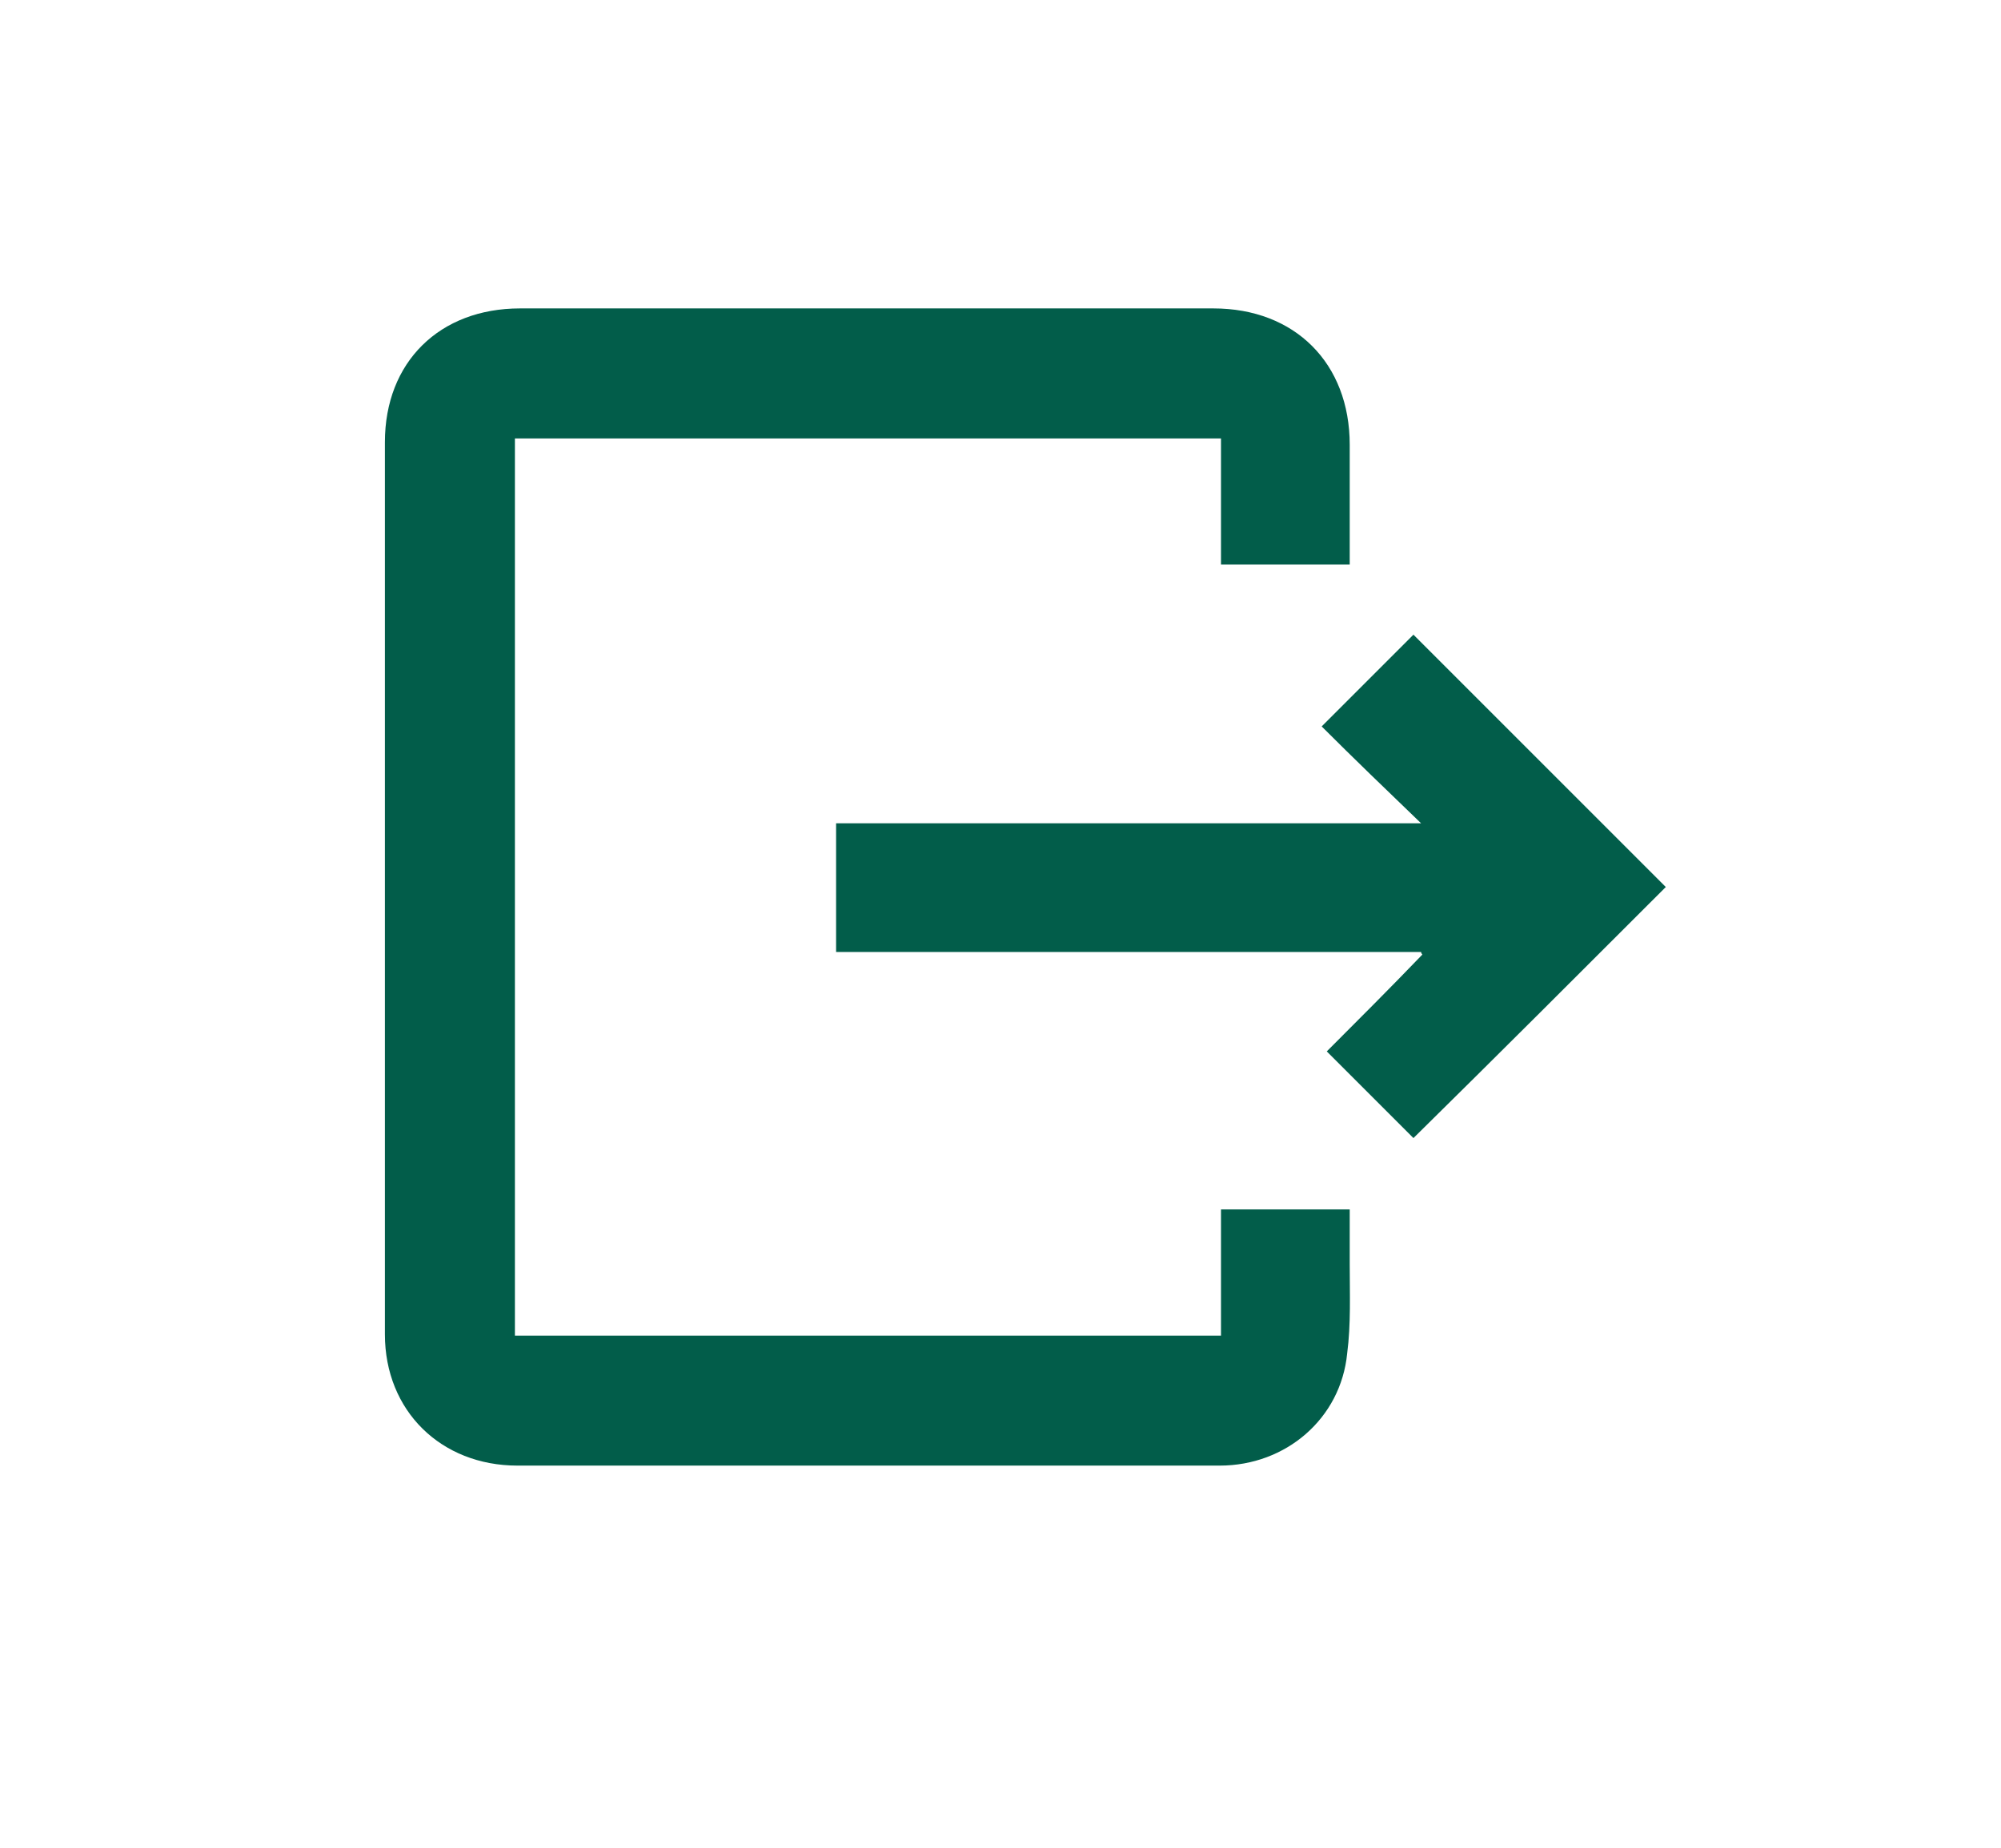
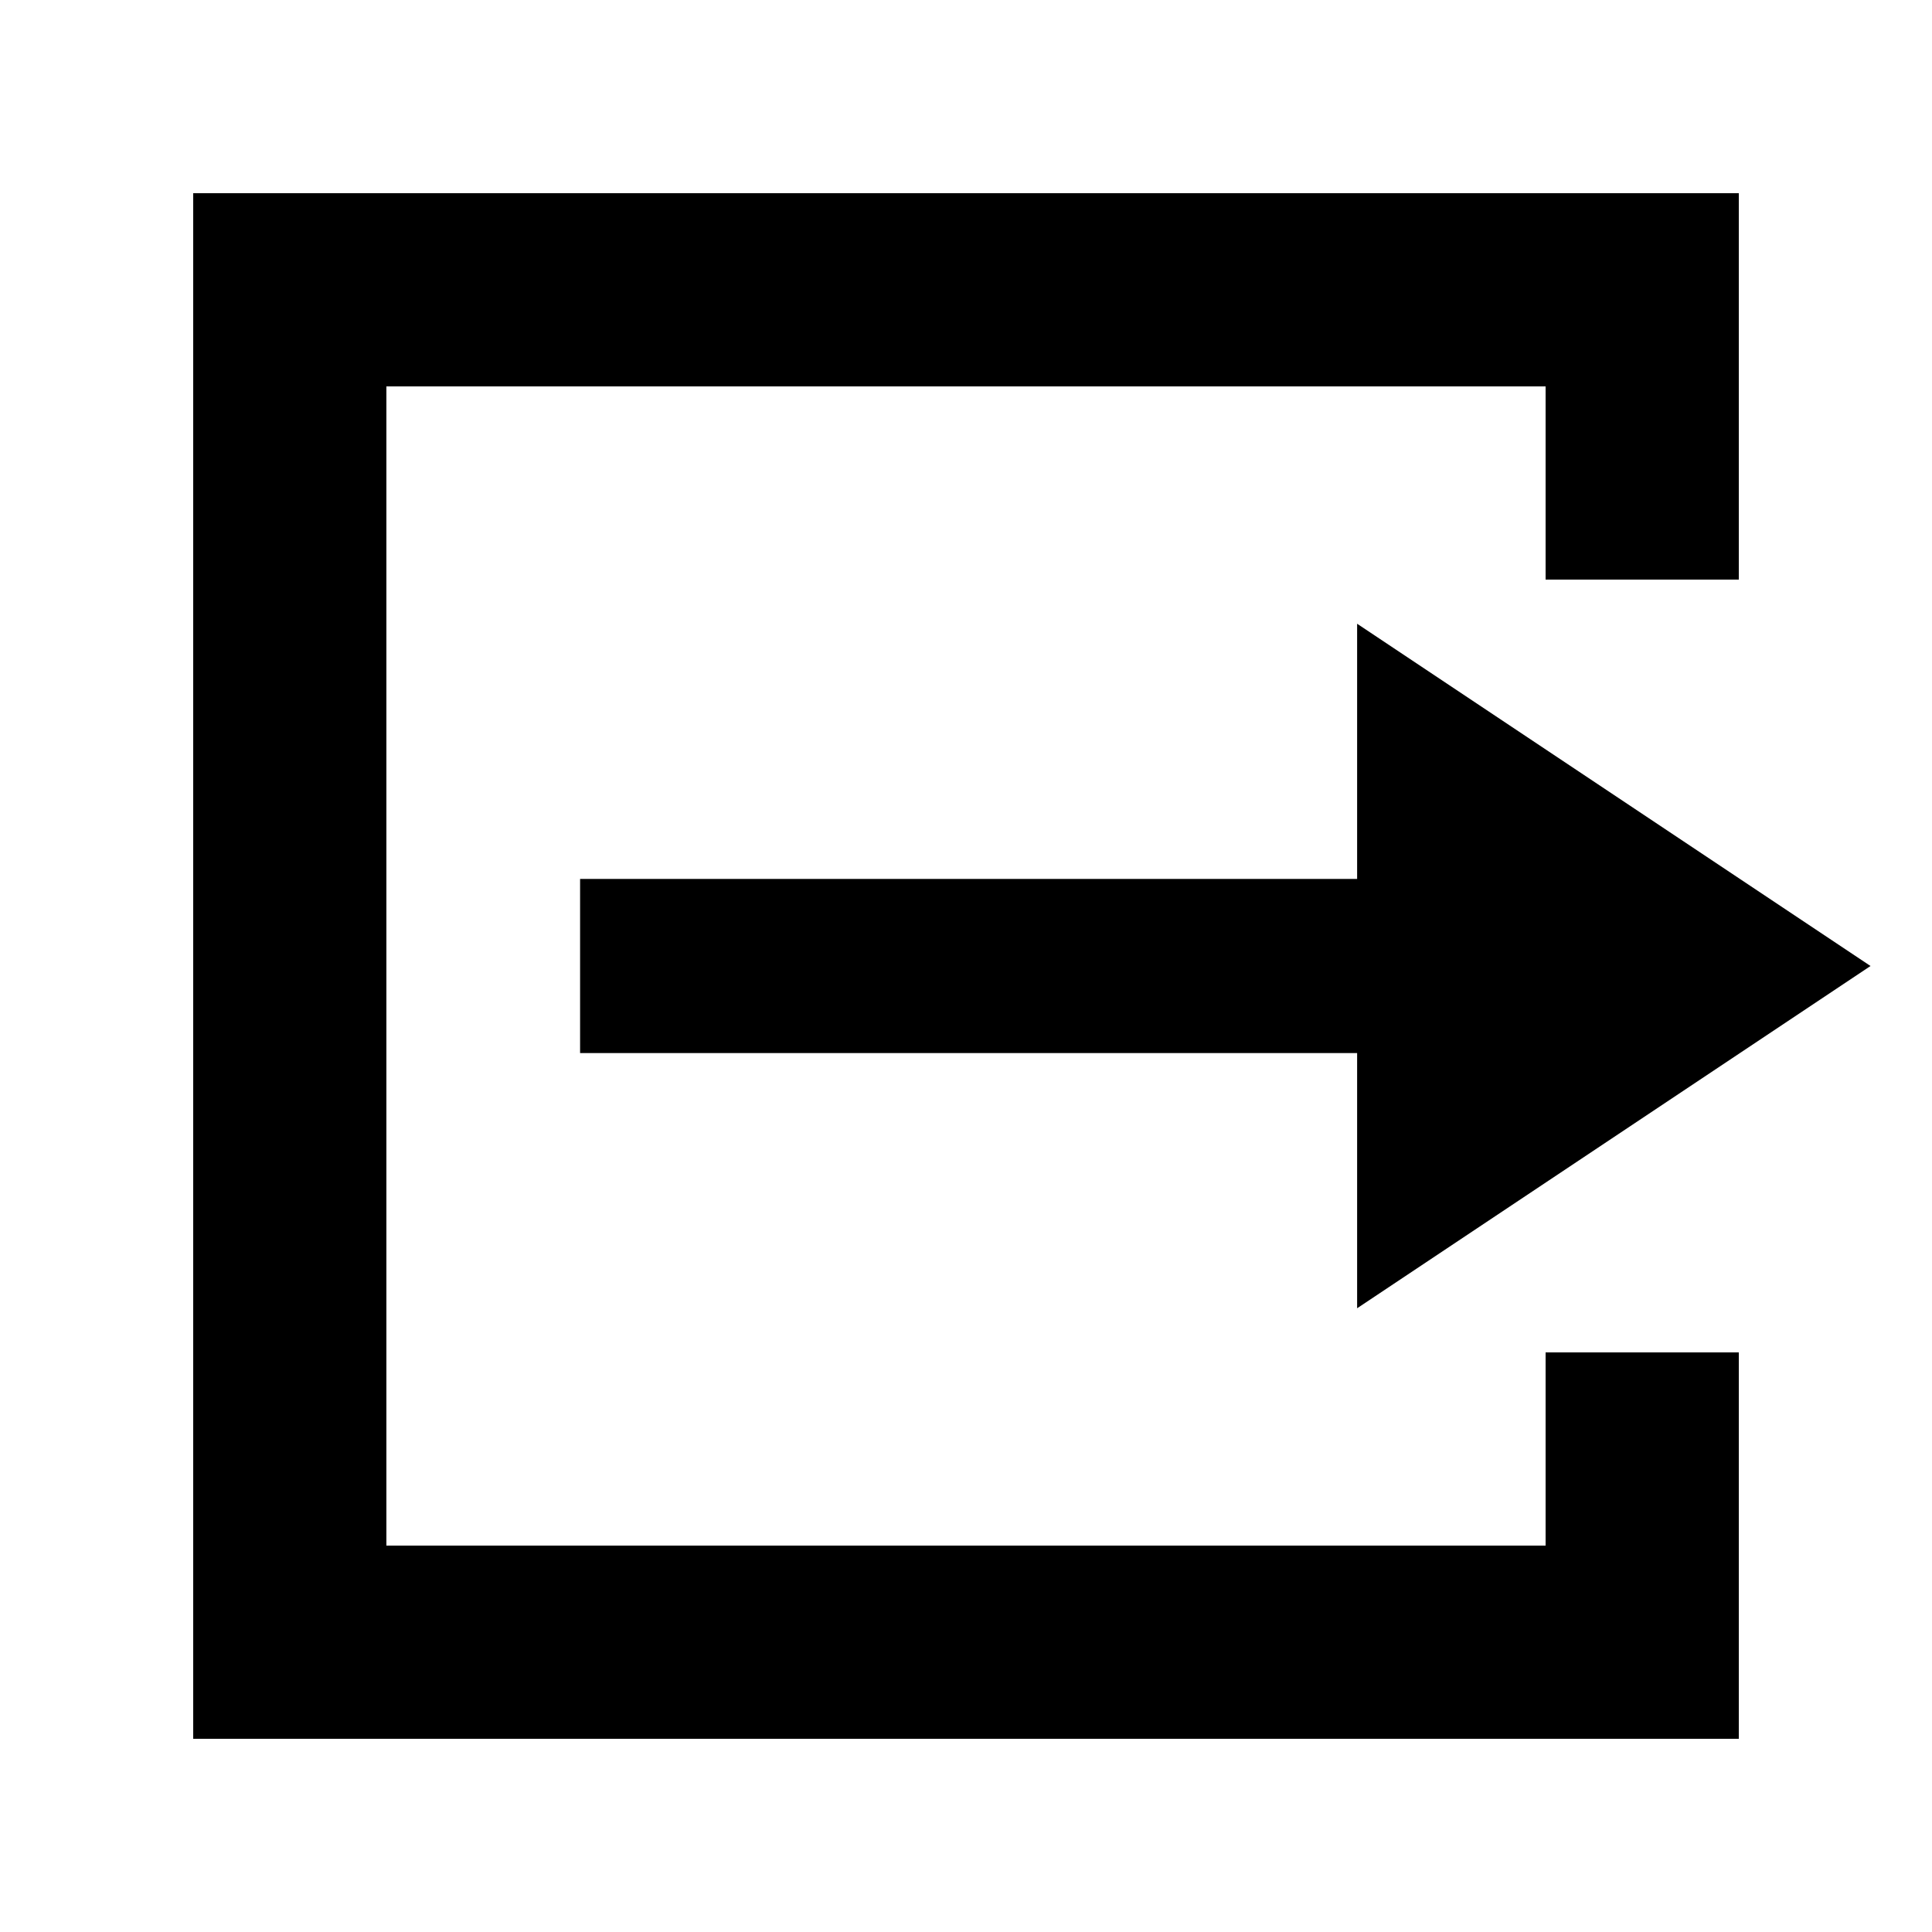
- <svg xmlns="http://www.w3.org/2000/svg" version="1.1" x="0px" y="0px" viewBox="0 0 157 145" style="enable-background:new 0 0 157 145;" xml:space="preserve" id="svg2">
-   <defs id="defs23" />
-   <style type="text/css" id="style4">
- 	.st0{display:none;}
- 	.st1{display:inline;}
- 	.st2{fill:#ACFFDF;}
- 	.st3{fill:none;stroke:#025D4A;stroke-width:17;stroke-miterlimit:10;}
- 	.st4{fill:#025D4A;}
- </style>
-   <g id="bg" class="st0">
-     <g class="st1" id="g7">
-       <rect x="-382" y="4" class="st2" width="499" height="501" id="rect9" />
-     </g>
-   </g>
-   <g id="Layer_2">
-     <g id="_x33_OKSf4.tif">
-       <g id="g13">
-         <g id="g15">
-           <path class="st4" d="M105.9,44.3c-3.5,0-6.7,0-10.1,0c0-3.3,0-6.6,0-9.9c-18.5,0-36.9,0-55.4,0c0,23.4,0,46.8,0,70.4      c18.4,0,36.8,0,55.4,0c0-3.2,0-6.5,0-9.9c3.4,0,6.7,0,10.1,0c0,1.5,0,2.9,0,4.3c0,2.3,0.1,4.7-0.2,7c-0.5,5.1-4.8,8.8-10,8.8      c-11.9,0-23.8,0-35.7,0c-6.5,0-12.9,0-19.4,0c-6,0-10.4-4.3-10.4-10.3c0-23.3,0-46.6,0-70c0-6.3,4.3-10.5,10.6-10.5      c18.1,0,36.2,0,54.4,0c6.4,0,10.7,4.3,10.7,10.7C105.9,38,105.9,41.1,105.9,44.3z" id="path17" />
-           <path class="st4" d="M111.5,74.7c-15.3,0-30.5,0-45.9,0c0-3.4,0-6.7,0-10.1c15.3,0,30.6,0,45.9,0c-2.7-2.6-5.3-5.1-7.8-7.6      c2.6-2.6,4.9-4.9,7.2-7.2c6.5,6.5,13.2,13.2,19.8,19.8c-6.5,6.5-13.2,13.2-19.8,19.7c-2.2-2.2-4.5-4.5-6.8-6.8      c2.4-2.4,5-5,7.5-7.6C111.6,74.9,111.5,74.8,111.5,74.7z" id="path19" />
-         </g>
-       </g>
-     </g>
+ <svg xmlns="http://www.w3.org/2000/svg" width="100mm" height="100mm" viewBox="0 0 354.331 354.331" id="svg5070" version="1.1">
+   <defs id="defs5072">
+     <marker orient="auto" refY="0.0" refX="0.0" id="TriangleOutM" style="overflow:visible">
+       <path id="path4291" d="M 5.77,0.0 L -2.88,5.0 L -2.88,-5.0 L 5.77,0.0 z " style="fill-rule:evenodd;stroke:#000000;stroke-width:1pt;stroke-opacity:1;fill:#000000;fill-opacity:1" transform="scale(0.4)" />
+     </marker>
+     <marker orient="auto" refY="0.0" refX="0.0" id="marker5798" style="overflow:visible;">
+       <path id="path5800" style="fill-rule:evenodd;stroke-width:0.625;stroke-linejoin:round;stroke:#000000;stroke-opacity:1;fill:#000000;fill-opacity:1" d="M 8.719,4.034 L -2.207,0.016 L 8.719,-4.002 C 6.973,-1.63 6.983,1.616 8.719,4.034 z " transform="scale(0.6) rotate(180) translate(0,0)" />
+     </marker>
+     <marker orient="auto" refY="0.0" refX="0.0" id="TriangleOutS" style="overflow:visible">
+       <path id="path4294" d="M 5.77,0.0 L -2.88,5.0 L -2.88,-5.0 L 5.77,0.0 z " style="fill-rule:evenodd;stroke:#000000;stroke-width:1pt;stroke-opacity:1;fill:#000000;fill-opacity:1" transform="scale(0.2)" />
+     </marker>
+     <marker orient="auto" refY="0.0" refX="0.0" id="DiamondSstart" style="overflow:visible">
+       <path id="path4240" d="M 0,-7.071 L -7.071,0 L 0,7.071 L 7.071,0 L 0,-7.071 z " style="fill-rule:evenodd;stroke:#000000;stroke-width:1pt;stroke-opacity:1;fill:#000000;fill-opacity:1" transform="scale(0.2) translate(6,0)" />
+     </marker>
+     <marker orient="auto" refY="0.0" refX="0.0" id="Arrow2Mend" style="overflow:visible;">
+       <path id="path4173" style="fill-rule:evenodd;stroke-width:0.625;stroke-linejoin:round;stroke:#000000;stroke-opacity:1;fill:#000000;fill-opacity:1" d="M 8.719,4.034 L -2.207,0.016 L 8.719,-4.002 C 6.973,-1.63 6.983,1.616 8.719,4.034 z " transform="scale(0.6) rotate(180) translate(0,0)" />
+     </marker>
+     <marker orient="auto" refY="0.0" refX="0.0" id="Arrow1Mend" style="overflow:visible;">
+       <path id="path4155" d="M 0.0,0.0 L 5.0,-5.0 L -12.5,0.0 L 5.0,5.0 L 0.0,0.0 z " style="fill-rule:evenodd;stroke:#000000;stroke-width:1pt;stroke-opacity:1;fill:#000000;fill-opacity:1" transform="scale(0.4) rotate(180) translate(10,0)" />
+     </marker>
+     <marker orient="auto" refY="0.0" refX="0.0" id="Arrow2Sstart" style="overflow:visible">
+       <path id="path4176" style="fill-rule:evenodd;stroke-width:0.625;stroke-linejoin:round;stroke:#000000;stroke-opacity:1;fill:#000000;fill-opacity:1" d="M 8.719,4.034 L -2.207,0.016 L 8.719,-4.002 C 6.973,-1.63 6.983,1.616 8.719,4.034 z " transform="scale(0.3) translate(-2.3,0)" />
+     </marker>
+   </defs>
+   <g id="layer1" transform="translate(0,-698.0315)">
+     <path style="opacity:1;fill:#000000;fill-opacity:1;stroke:none;stroke-width:35.433;stroke-linecap:round;stroke-linejoin:miter;stroke-miterlimit:4;stroke-dasharray:none;stroke-dashoffset:46;stroke-opacity:1" d="m 35.434,35.434 c 0,94.488 0,188.977 0,283.465 104.083,0 188.807,0 283.465,0 0,-23.622 0,-47.245 0,-70.867 l -35.434,0 0,35.434 -212.6,0 0,-212.6 212.6,0 0,35.434 35.434,0 0,-70.865 z" transform="translate(0,698.0315)" id="rect7052" />
+     <path style="color:#000000;font-style:normal;font-variant:normal;font-weight:normal;font-stretch:normal;font-size:medium;line-height:normal;font-family:sans-serif;text-indent:0;text-align:start;text-decoration:none;text-decoration-line:none;text-decoration-style:solid;text-decoration-color:#000000;letter-spacing:normal;word-spacing:normal;text-transform:none;direction:ltr;block-progression:tb;writing-mode:lr-tb;baseline-shift:baseline;text-anchor:start;white-space:normal;clip-rule:nonzero;display:inline;overflow:visible;visibility:visible;opacity:1;isolation:auto;mix-blend-mode:normal;color-interpolation:sRGB;color-interpolation-filters:linearRGB;solid-color:#000000;solid-opacity:1;fill:#000000;fill-opacity:1;fill-rule:evenodd;stroke:none;stroke-width:31.939;stroke-linecap:butt;stroke-linejoin:miter;stroke-miterlimit:4;stroke-dasharray:none;stroke-dashoffset:0;stroke-opacity:1;color-rendering:auto;image-rendering:auto;shape-rendering:auto;text-rendering:auto;enable-background:accumulate" d="M 248.898 114.395 L 248.898 161.195 L 106.389 161.195 L 106.389 193.135 L 248.898 193.135 L 248.898 239.936 L 343.055 177.166 L 248.898 114.395 z " transform="translate(0,698.0315)" id="path7062" />
  </g>
</svg>
